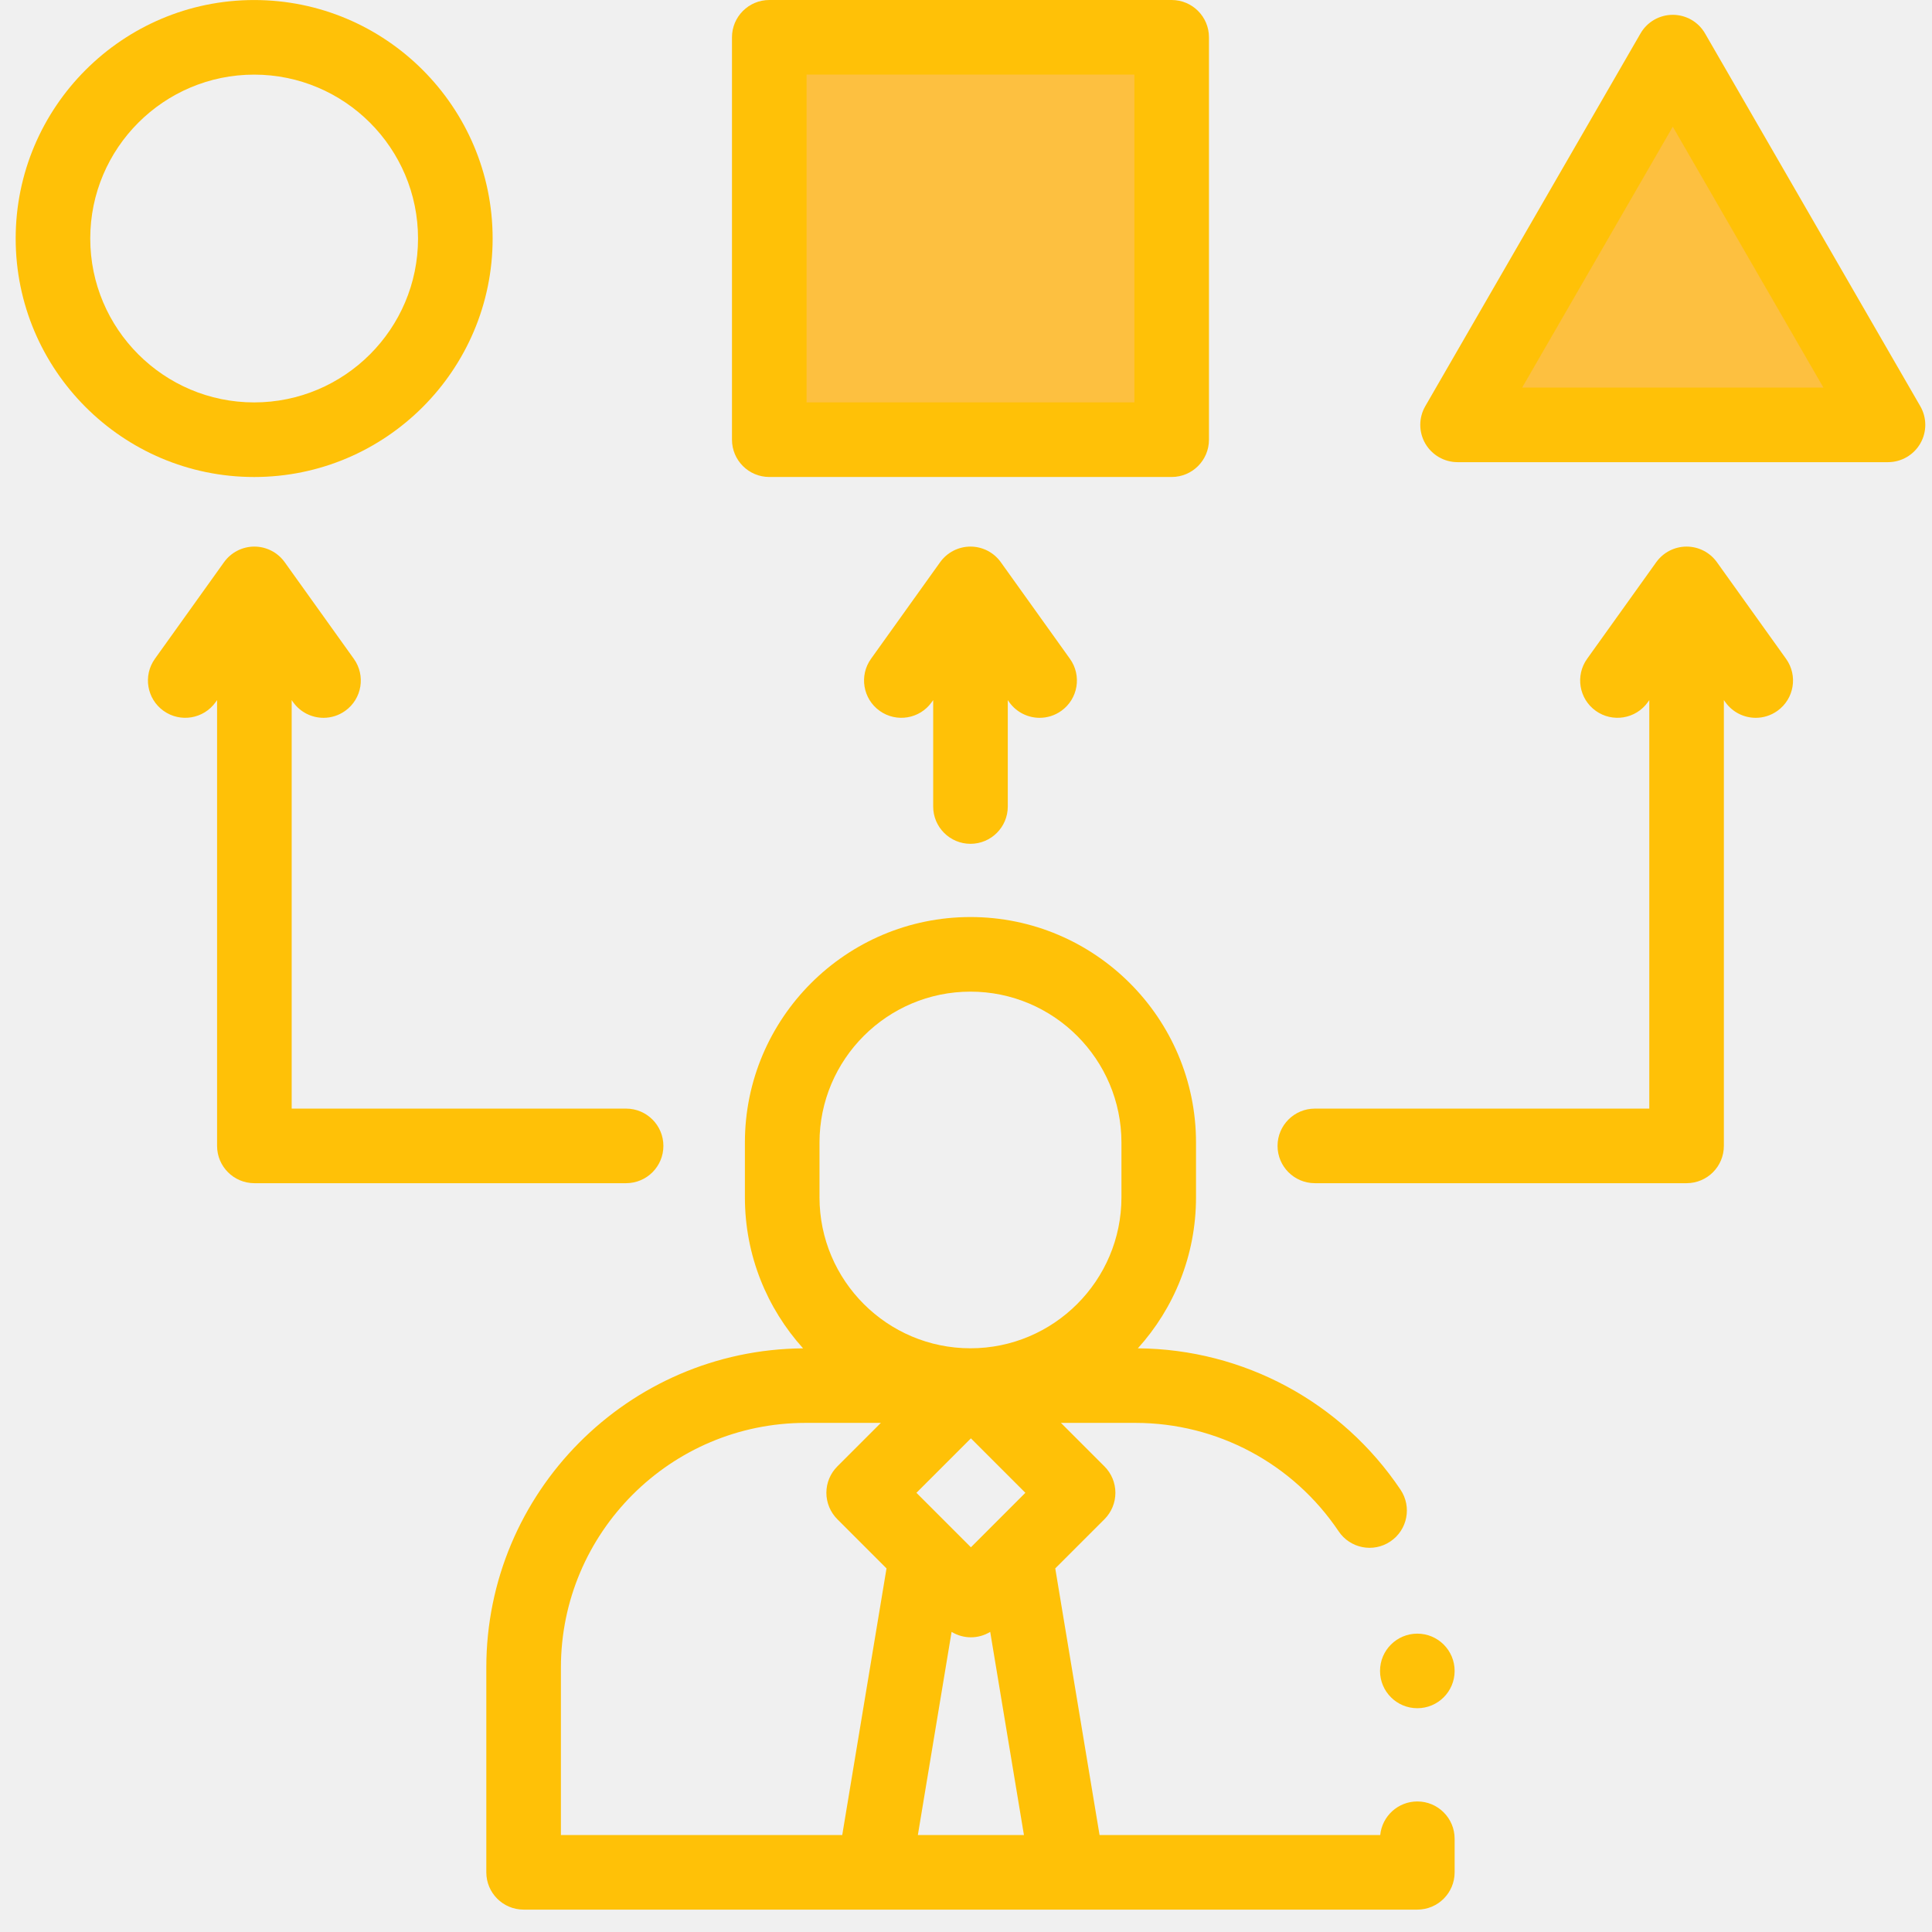
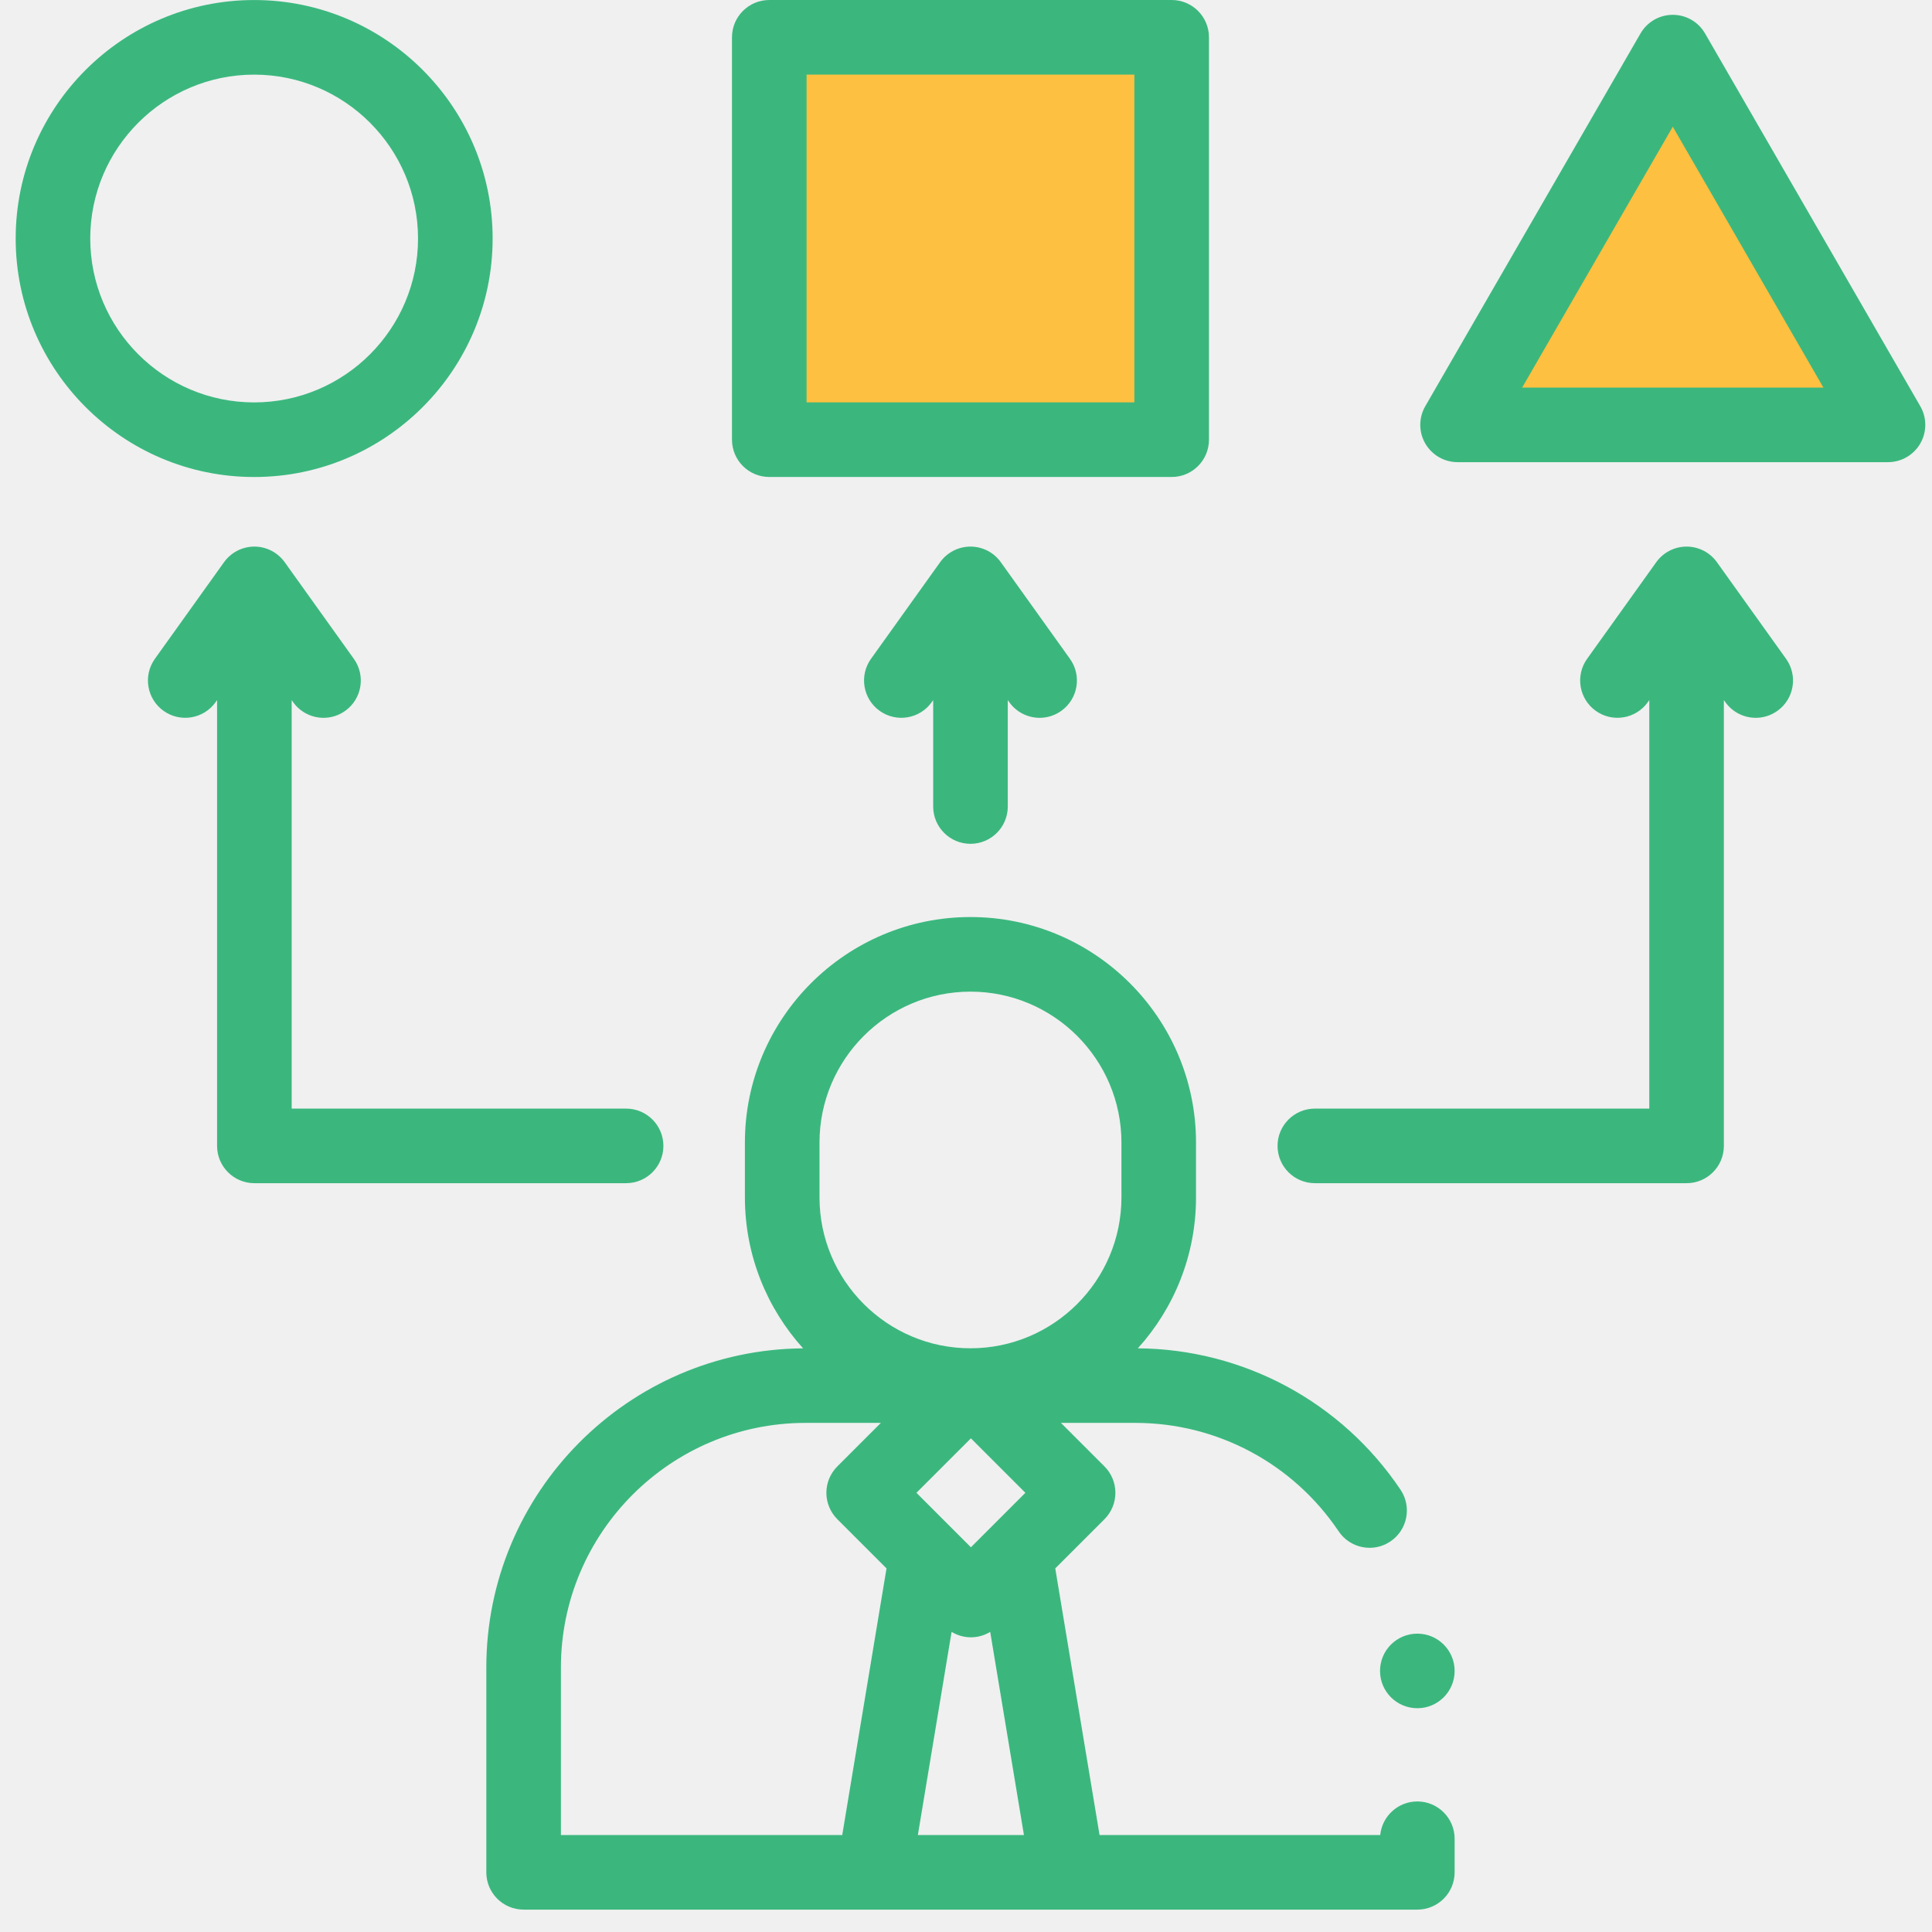
<svg xmlns="http://www.w3.org/2000/svg" width="70" height="70" viewBox="0 0 70 70" fill="none">
  <g clip-path="url(#clip0)">
-     <path d="M51.353 65.27C50.652 65.27 50.076 65.804 50.008 66.486H39.839L38.234 56.826L40.018 55.043C40.271 54.789 40.413 54.445 40.413 54.087C40.413 53.729 40.271 53.385 40.018 53.132L38.44 51.554H41.136C44.095 51.554 46.848 53.022 48.501 55.482C48.917 56.102 49.757 56.267 50.376 55.85C50.996 55.434 51.16 54.595 50.744 53.975C48.606 50.792 45.053 48.882 41.227 48.852C42.536 47.403 43.334 45.483 43.334 43.381V41.399C43.334 36.892 39.668 33.226 35.162 33.226C30.655 33.226 26.989 36.892 26.989 41.399V43.381C26.989 45.484 27.788 47.403 29.097 48.853C22.76 48.902 17.62 54.071 17.62 60.419V67.838C17.62 68.584 18.225 69.189 18.971 69.189H51.353C52.099 69.189 52.704 68.584 52.704 67.838V66.622C52.704 65.876 52.099 65.27 51.353 65.27ZM35.178 56.061L33.204 54.087L35.178 52.114L37.151 54.087L35.178 56.061ZM34.478 59.126C34.693 59.256 34.935 59.323 35.178 59.323C35.42 59.323 35.663 59.257 35.877 59.126L37.099 66.486H33.256L34.478 59.126ZM29.692 41.399C29.692 38.383 32.146 35.929 35.162 35.929C38.178 35.929 40.632 38.383 40.632 41.399V43.381C40.632 46.397 38.178 48.851 35.162 48.851C32.146 48.851 29.692 46.397 29.692 43.381V41.399ZM20.323 60.419C20.323 55.531 24.3 51.554 29.188 51.554H31.915L30.337 53.132C30.084 53.385 29.941 53.729 29.941 54.087C29.941 54.445 30.084 54.789 30.337 55.043L32.12 56.826L30.516 66.486H20.323V60.419H20.323Z" fill="#ffc107" />
+     <path d="M51.353 65.27C50.652 65.27 50.076 65.804 50.008 66.486H39.839L38.234 56.826L40.018 55.043C40.271 54.789 40.413 54.445 40.413 54.087C40.413 53.729 40.271 53.385 40.018 53.132L38.44 51.554H41.136C44.095 51.554 46.848 53.022 48.501 55.482C48.917 56.102 49.757 56.267 50.376 55.85C50.996 55.434 51.16 54.595 50.744 53.975C48.606 50.792 45.053 48.882 41.227 48.852C42.536 47.403 43.334 45.483 43.334 43.381V41.399C43.334 36.892 39.668 33.226 35.162 33.226C30.655 33.226 26.989 36.892 26.989 41.399V43.381C26.989 45.484 27.788 47.403 29.097 48.853C22.76 48.902 17.62 54.071 17.62 60.419V67.838C17.62 68.584 18.225 69.189 18.971 69.189H51.353C52.099 69.189 52.704 68.584 52.704 67.838V66.622C52.704 65.876 52.099 65.27 51.353 65.27ZM35.178 56.061L33.204 54.087L35.178 52.114L37.151 54.087L35.178 56.061ZM34.478 59.126C34.693 59.256 34.935 59.323 35.178 59.323C35.42 59.323 35.663 59.257 35.877 59.126L37.099 66.486H33.256L34.478 59.126ZM29.692 41.399C29.692 38.383 32.146 35.929 35.162 35.929C38.178 35.929 40.632 38.383 40.632 41.399V43.381C40.632 46.397 38.178 48.851 35.162 48.851C32.146 48.851 29.692 46.397 29.692 43.381V41.399ZM20.323 60.419C20.323 55.531 24.3 51.554 29.188 51.554H31.915L30.337 53.132C30.084 53.385 29.941 53.729 29.941 54.087C29.941 54.445 30.084 54.789 30.337 55.043L32.12 56.826L30.516 66.486H20.323V60.419H20.323Z" fill="#3BB77E" />
    <path d="M28 1.5C28.4 1.5 37.5 1.833 42 2V16.5L28 16V1.5Z" fill="#FDC040" />
    <path d="M60 2L53 15H68L61 2.5L60 2Z" fill="#FDC040" />
    <path d="M28 1.5C28.4 1.5 37.5 1.833 42 2V16.5L28 16V1.5Z" stroke="black" stroke-linecap="round" stroke-linejoin="round" />
    <path d="M60 2L53 15H68L61 2.5L60 2Z" stroke="black" stroke-linecap="round" stroke-linejoin="round" />
-     <path d="M17.849 8.642C17.849 3.877 13.973 0.001 9.209 0.001C4.444 0.001 0.568 3.877 0.568 8.642C0.568 13.406 4.444 17.283 9.208 17.283C13.973 17.283 17.849 13.406 17.849 8.642ZM3.27 8.642C3.27 5.368 5.934 2.704 9.208 2.704C12.483 2.704 15.146 5.368 15.146 8.642C15.146 11.916 12.483 14.58 9.208 14.58C5.934 14.58 3.27 11.916 3.27 8.642Z" fill="#ffc107" />
-     <path d="M27.873 17.282H42.452C43.198 17.282 43.803 16.677 43.803 15.931V1.351C43.803 0.605 43.198 0 42.452 0H27.873C27.127 0 26.521 0.605 26.521 1.351V15.931C26.521 16.677 27.127 17.282 27.873 17.282ZM29.224 2.703H41.1V14.579H29.224V2.703Z" fill="#ffc107" />
-     <path d="M69.576 14.718L61.778 1.213C61.537 0.794 61.091 0.537 60.608 0.537C60.125 0.537 59.679 0.794 59.438 1.213L51.64 14.718C51.399 15.136 51.399 15.651 51.64 16.069C51.882 16.487 52.328 16.745 52.811 16.745H68.406C68.888 16.745 69.334 16.487 69.576 16.069C69.817 15.651 69.817 15.136 69.576 14.718ZM55.151 14.042L60.608 4.591L66.065 14.042H55.151Z" fill="#ffc107" />
-     <path d="M35.162 30.573C35.909 30.573 36.514 29.968 36.514 29.222V25.366L36.568 25.443C36.832 25.811 37.247 26.008 37.668 26.008C37.941 26.008 38.215 25.926 38.454 25.755C39.061 25.321 39.201 24.477 38.766 23.87L36.261 20.369C36.008 20.015 35.598 19.804 35.162 19.804C34.726 19.804 34.317 20.015 34.063 20.369L31.558 23.87C31.124 24.477 31.264 25.321 31.871 25.755C32.478 26.189 33.322 26.05 33.756 25.443L33.811 25.366V29.222C33.811 29.968 34.416 30.573 35.162 30.573Z" fill="#ffc107" />
-     <path d="M24.036 41.518C24.036 40.772 23.431 40.167 22.685 40.167H10.568V25.366L10.622 25.443C10.886 25.811 11.301 26.008 11.722 26.008C11.995 26.008 12.269 25.926 12.508 25.755C13.115 25.321 13.255 24.477 12.82 23.87L10.315 20.369C10.061 20.015 9.652 19.804 9.216 19.804C8.78 19.804 8.371 20.015 8.117 20.369L5.612 23.87C5.178 24.477 5.318 25.321 5.925 25.755C6.532 26.189 7.376 26.05 7.81 25.443L7.865 25.366V41.518C7.865 42.264 8.47 42.869 9.216 42.869H22.685C23.431 42.869 24.036 42.264 24.036 41.518Z" fill="#ffc107" />
-     <path d="M62.207 20.369C61.953 20.015 61.544 19.804 61.108 19.804C60.672 19.804 60.263 20.015 60.009 20.369L57.504 23.87C57.07 24.477 57.21 25.321 57.817 25.755C58.424 26.189 59.268 26.05 59.702 25.443L59.757 25.366V40.167H47.64C46.893 40.167 46.288 40.772 46.288 41.518C46.288 42.264 46.893 42.869 47.64 42.869H61.108C61.855 42.869 62.459 42.264 62.459 41.518V25.366L62.514 25.443C62.778 25.811 63.193 26.008 63.614 26.008C63.887 26.008 64.161 25.926 64.4 25.755C65.007 25.321 65.147 24.477 64.712 23.87L62.207 20.369Z" fill="#ffc107" />
-     <path d="M51.353 61.892C52.099 61.892 52.704 61.287 52.704 60.541C52.704 59.795 52.099 59.19 51.353 59.19C50.606 59.19 50.001 59.795 50.001 60.541C50.001 61.287 50.606 61.892 51.353 61.892Z" fill="#ffc107" />
+     <path d="M17.849 8.642C17.849 3.877 13.973 0.001 9.209 0.001C4.444 0.001 0.568 3.877 0.568 8.642C0.568 13.406 4.444 17.283 9.208 17.283C13.973 17.283 17.849 13.406 17.849 8.642ZM3.27 8.642C3.27 5.368 5.934 2.704 9.208 2.704C12.483 2.704 15.146 5.368 15.146 8.642C15.146 11.916 12.483 14.58 9.208 14.58C5.934 14.58 3.27 11.916 3.27 8.642Z" fill="#3BB77E" />
+     <path d="M27.873 17.282H42.452C43.198 17.282 43.803 16.677 43.803 15.931V1.351C43.803 0.605 43.198 0 42.452 0H27.873C27.127 0 26.521 0.605 26.521 1.351V15.931C26.521 16.677 27.127 17.282 27.873 17.282ZM29.224 2.703H41.1V14.579H29.224V2.703Z" fill="#3BB77E" />
+     <path d="M69.576 14.718L61.778 1.213C61.537 0.794 61.091 0.537 60.608 0.537C60.125 0.537 59.679 0.794 59.438 1.213L51.64 14.718C51.399 15.136 51.399 15.651 51.64 16.069C51.882 16.487 52.328 16.745 52.811 16.745H68.406C68.888 16.745 69.334 16.487 69.576 16.069C69.817 15.651 69.817 15.136 69.576 14.718ZM55.151 14.042L60.608 4.591L66.065 14.042H55.151Z" fill="#3BB77E" />
+     <path d="M35.162 30.573C35.909 30.573 36.514 29.968 36.514 29.222V25.366L36.568 25.443C36.832 25.811 37.247 26.008 37.668 26.008C37.941 26.008 38.215 25.926 38.454 25.755C39.061 25.321 39.201 24.477 38.766 23.87L36.261 20.369C36.008 20.015 35.598 19.804 35.162 19.804C34.726 19.804 34.317 20.015 34.063 20.369L31.558 23.87C31.124 24.477 31.264 25.321 31.871 25.755C32.478 26.189 33.322 26.05 33.756 25.443L33.811 25.366V29.222C33.811 29.968 34.416 30.573 35.162 30.573Z" fill="#3BB77E" />
+     <path d="M24.036 41.518C24.036 40.772 23.431 40.167 22.685 40.167H10.568V25.366L10.622 25.443C10.886 25.811 11.301 26.008 11.722 26.008C11.995 26.008 12.269 25.926 12.508 25.755C13.115 25.321 13.255 24.477 12.82 23.87L10.315 20.369C10.061 20.015 9.652 19.804 9.216 19.804C8.78 19.804 8.371 20.015 8.117 20.369L5.612 23.87C5.178 24.477 5.318 25.321 5.925 25.755C6.532 26.189 7.376 26.05 7.81 25.443L7.865 25.366V41.518C7.865 42.264 8.47 42.869 9.216 42.869H22.685C23.431 42.869 24.036 42.264 24.036 41.518Z" fill="#3BB77E" />
+     <path d="M62.207 20.369C61.953 20.015 61.544 19.804 61.108 19.804C60.672 19.804 60.263 20.015 60.009 20.369L57.504 23.87C57.07 24.477 57.21 25.321 57.817 25.755C58.424 26.189 59.268 26.05 59.702 25.443L59.757 25.366V40.167H47.64C46.893 40.167 46.288 40.772 46.288 41.518C46.288 42.264 46.893 42.869 47.64 42.869H61.108C61.855 42.869 62.459 42.264 62.459 41.518V25.366L62.514 25.443C62.778 25.811 63.193 26.008 63.614 26.008C63.887 26.008 64.161 25.926 64.4 25.755C65.007 25.321 65.147 24.477 64.712 23.87L62.207 20.369Z" fill="#3BB77E" />
+     <path d="M51.353 61.892C52.099 61.892 52.704 61.287 52.704 60.541C52.704 59.795 52.099 59.19 51.353 59.19C50.606 59.19 50.001 59.795 50.001 60.541C50.001 61.287 50.606 61.892 51.353 61.892Z" fill="#3BB77E" />
  </g>
  <defs>
    <clipPath id="clip0">
      <rect width="69.189" height="69.189" fill="white" transform="translate(0.567627)" />
    </clipPath>
  </defs>
</svg>
